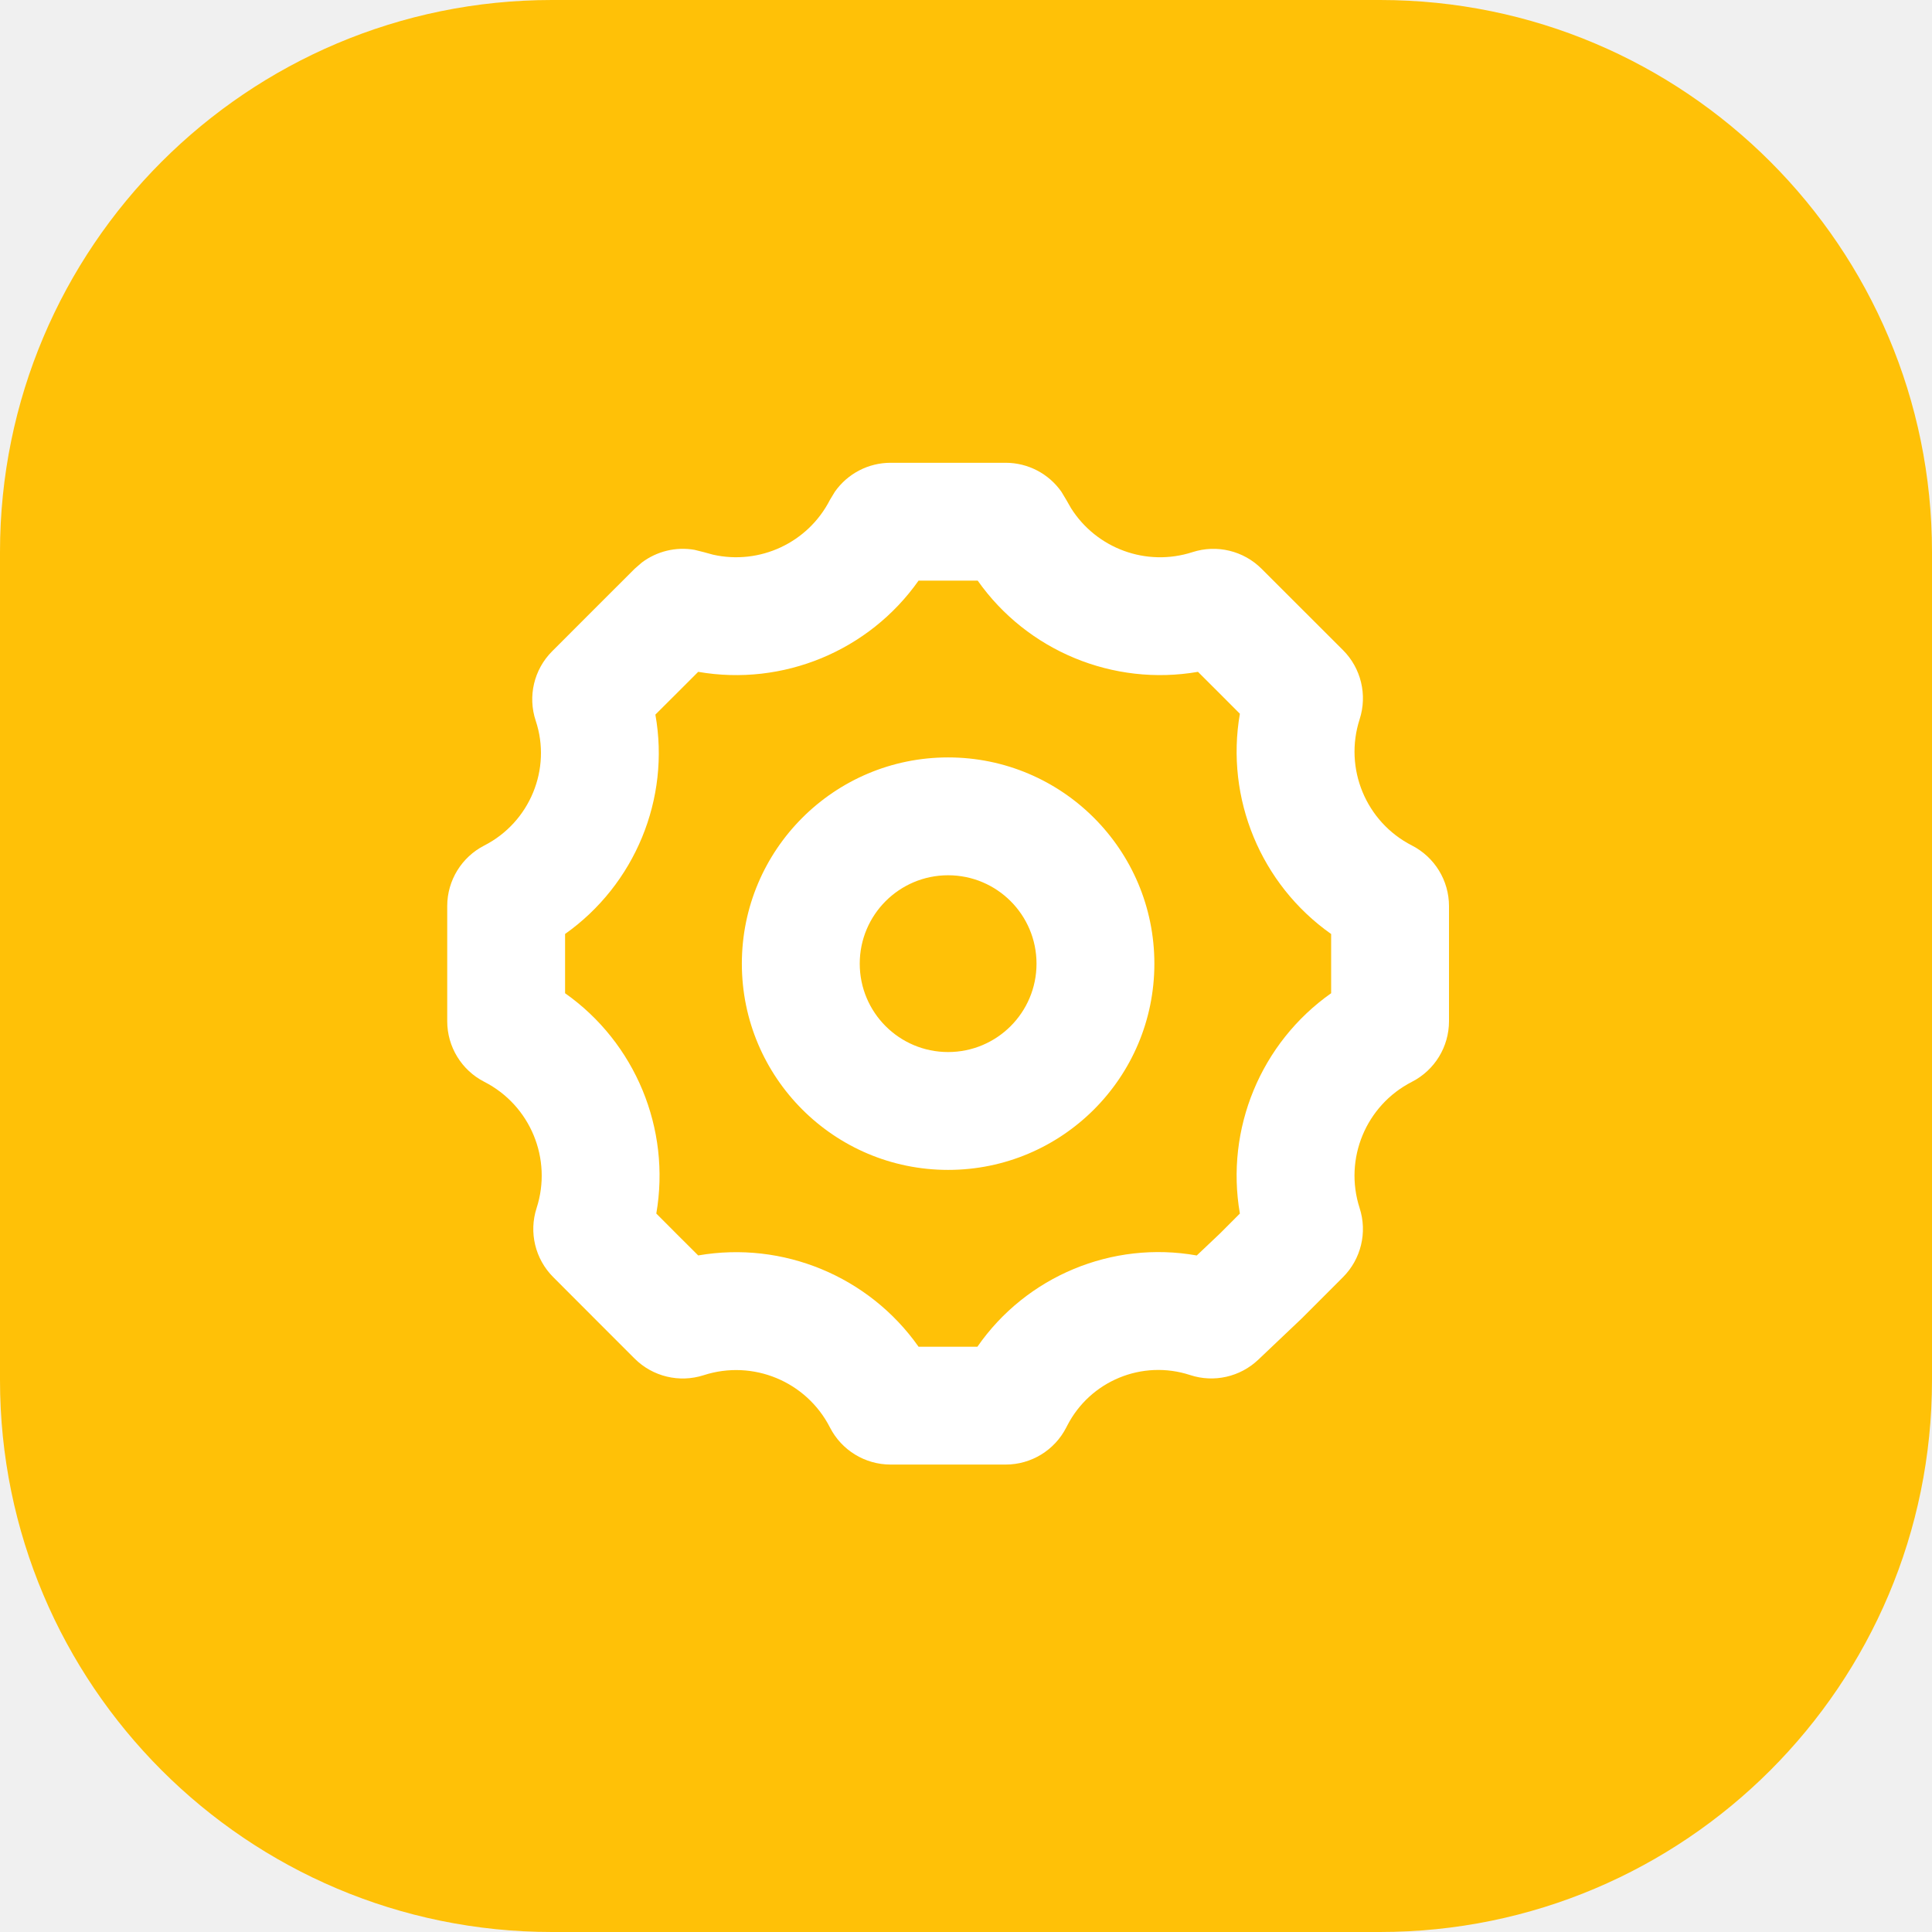
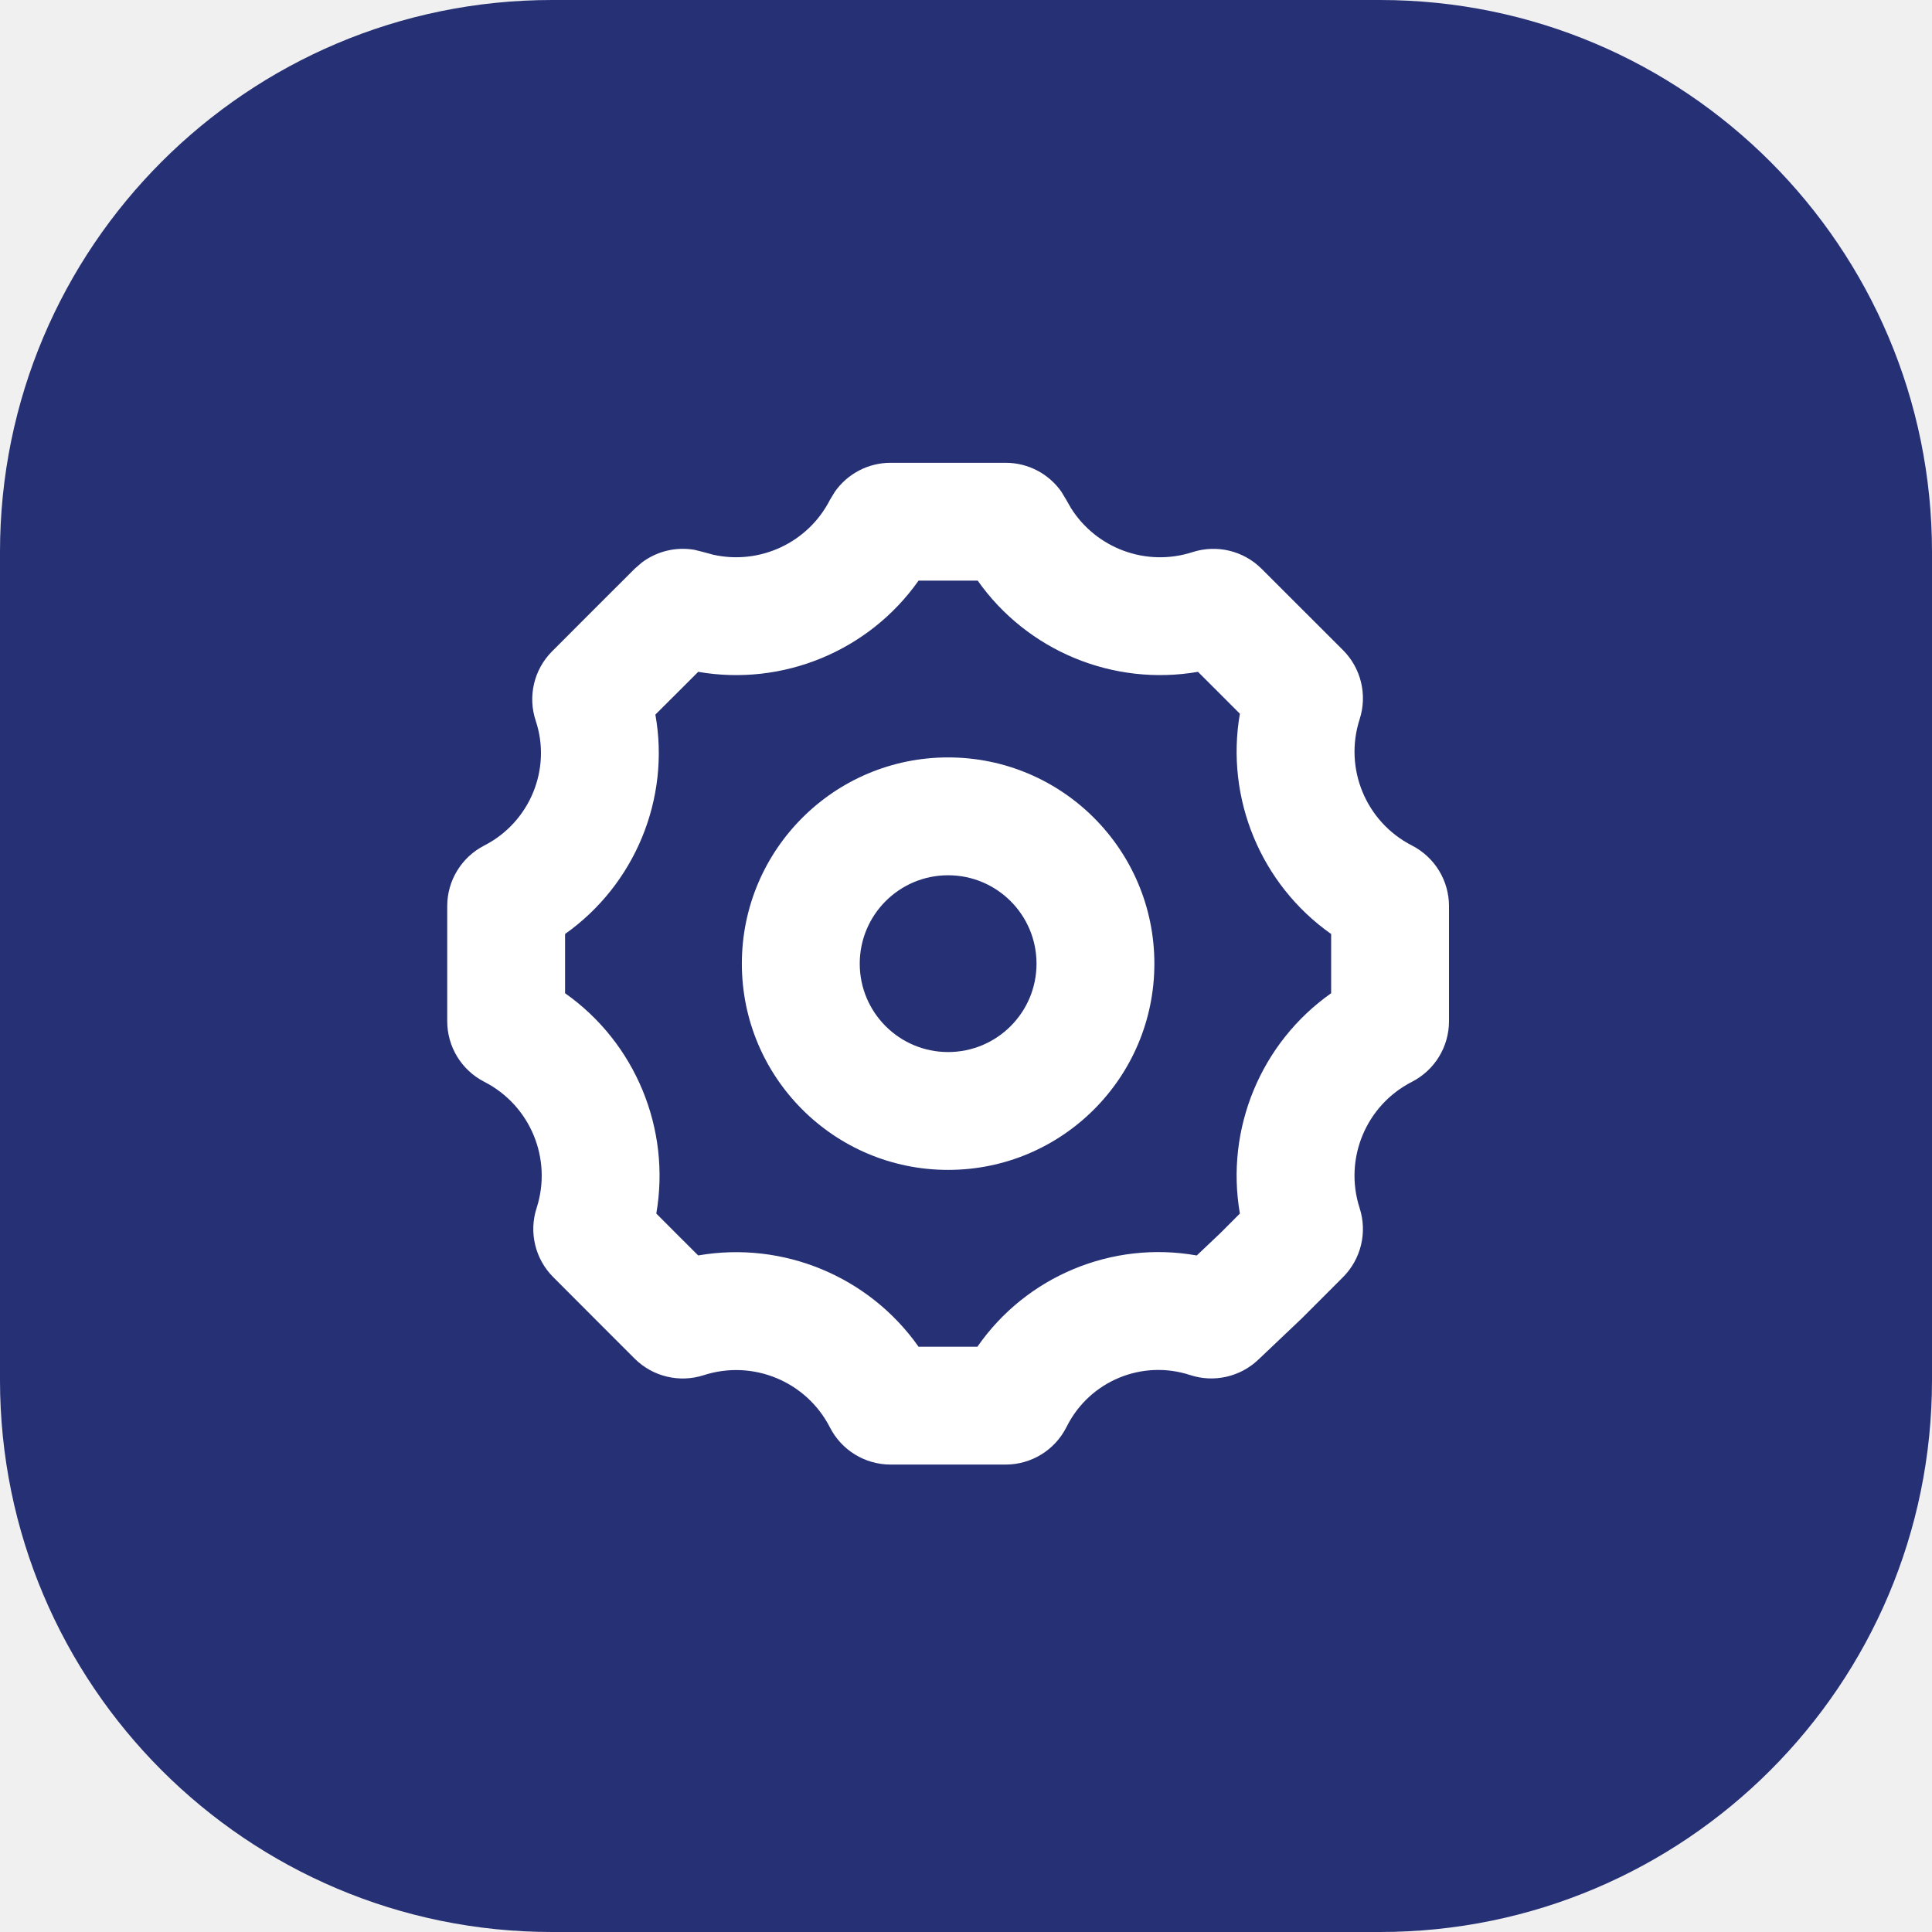
<svg xmlns="http://www.w3.org/2000/svg" width="54" height="54" viewBox="0 0 54 54" fill="none">
-   <path d="M38.571 0H15.429C6.908 0 0 6.908 0 15.429V38.571C0 47.092 6.908 54 15.429 54H38.571C47.092 54 54 47.092 54 38.571V15.429C54 6.908 47.092 0 38.571 0Z" fill="#FFC107" />
-   <path d="M28.109 12.935C28.734 12.935 29.313 13.241 29.666 13.744L29.802 13.97L29.936 14.204C30.647 15.331 32.042 15.85 33.331 15.432C34.011 15.213 34.756 15.393 35.261 15.897L36.4 17.035L37.538 18.172C38.043 18.677 38.222 19.424 38.002 20.104C37.558 21.479 38.177 22.974 39.464 23.632C40.1 23.958 40.5 24.612 40.5 25.326V28.543C40.5 29.257 40.1 29.912 39.464 30.237C38.177 30.895 37.557 32.39 38.002 33.766C38.222 34.445 38.042 35.191 37.538 35.696L36.4 36.835C36.39 36.845 36.38 36.854 36.37 36.864L35.167 38.006C34.66 38.486 33.93 38.651 33.267 38.434C31.928 37.994 30.47 38.595 29.828 39.849L29.802 39.899C29.477 40.535 28.823 40.935 28.109 40.935H24.892C24.178 40.935 23.523 40.535 23.198 39.899C22.54 38.611 21.045 37.992 19.669 38.437C18.989 38.657 18.242 38.477 17.737 37.972L16.6 36.835L15.463 35.696C14.958 35.191 14.778 34.445 14.998 33.766C15.443 32.39 14.823 30.895 13.536 30.237C12.9 29.912 12.5 29.257 12.5 28.543V25.325C12.5 24.605 12.906 23.955 13.536 23.632C14.812 22.98 15.422 21.489 14.974 20.147C14.746 19.465 14.924 18.712 15.432 18.204L16.6 17.035L17.739 15.897L17.938 15.724C18.359 15.407 18.893 15.277 19.412 15.368L19.669 15.432L19.928 15.503C21.228 15.797 22.581 15.177 23.198 13.97L23.335 13.744C23.688 13.241 24.267 12.935 24.892 12.935H28.109ZM25.674 16.229C24.288 18.194 21.884 19.189 19.515 18.778L18.929 19.364L18.318 19.973C18.739 22.33 17.743 24.726 15.794 26.105V27.761C17.759 29.146 18.753 31.55 18.344 33.919L18.929 34.506L19.515 35.09C21.884 34.679 24.288 35.675 25.674 37.641H27.319C28.687 35.668 31.09 34.67 33.45 35.091L34.1 34.475L34.655 33.919C34.245 31.55 35.241 29.146 37.206 27.761V26.106C35.241 24.721 34.245 22.318 34.655 19.949L34.071 19.364L33.484 18.778C31.116 19.188 28.712 18.194 27.327 16.229H25.674ZM26.5 21.17C29.684 21.17 32.265 23.751 32.265 26.935C32.265 30.118 29.684 32.699 26.5 32.699C23.317 32.699 20.735 30.118 20.735 26.935C20.735 23.751 23.317 21.17 26.5 21.17ZM26.5 24.464C25.136 24.464 24.03 25.57 24.03 26.935C24.03 28.299 25.136 29.405 26.5 29.405C27.865 29.405 28.971 28.299 28.971 26.935C28.971 25.57 27.865 24.464 26.5 24.464Z" fill="white" />
+   <path d="M38.571 0H15.429C6.908 0 0 6.908 0 15.429V38.571C0 47.092 6.908 54 15.429 54H38.571C47.092 54 54 47.092 54 38.571V15.429C54 6.908 47.092 0 38.571 0Z" fill="#263075" />
+   <path d="M28.109 12.935C28.734 12.935 29.313 13.241 29.666 13.744L29.802 13.97L29.936 14.204C30.647 15.331 32.042 15.85 33.331 15.432C34.011 15.213 34.756 15.393 35.261 15.897L36.4 17.035L37.538 18.172C38.043 18.677 38.222 19.424 38.002 20.104C37.558 21.479 38.177 22.974 39.464 23.632C40.1 23.958 40.5 24.612 40.5 25.326V28.543C40.5 29.257 40.1 29.912 39.464 30.237C38.177 30.895 37.557 32.39 38.002 33.766C38.222 34.445 38.042 35.191 37.538 35.696L36.4 36.835C36.39 36.845 36.38 36.854 36.37 36.864L35.167 38.006C34.66 38.486 33.93 38.651 33.267 38.434C31.928 37.994 30.47 38.595 29.828 39.849L29.802 39.899C29.477 40.535 28.823 40.935 28.109 40.935H24.892C24.178 40.935 23.523 40.535 23.198 39.899C22.54 38.611 21.045 37.992 19.669 38.437C18.989 38.657 18.242 38.477 17.737 37.972L16.6 36.835L15.463 35.696C14.958 35.191 14.778 34.445 14.998 33.766C15.443 32.39 14.823 30.895 13.536 30.237C12.9 29.912 12.5 29.257 12.5 28.543V25.325C12.5 24.605 12.906 23.955 13.536 23.632C14.812 22.98 15.422 21.489 14.974 20.147C14.746 19.465 14.924 18.712 15.432 18.204L16.6 17.035L17.739 15.897L17.938 15.724C18.359 15.407 18.893 15.277 19.412 15.368L19.669 15.432L19.928 15.503C21.228 15.797 22.581 15.177 23.198 13.97L23.335 13.744C23.688 13.241 24.267 12.935 24.892 12.935H28.109ZM25.674 16.229C24.288 18.194 21.884 19.189 19.515 18.778L18.929 19.364L18.318 19.973C18.739 22.33 17.743 24.726 15.794 26.105V27.761C17.759 29.146 18.753 31.55 18.344 33.919L18.929 34.506L19.515 35.09C21.884 34.679 24.288 35.675 25.674 37.641H27.319C28.687 35.668 31.09 34.67 33.45 35.091L34.1 34.475L34.655 33.919C34.245 31.55 35.241 29.146 37.206 27.761V26.106C35.241 24.721 34.245 22.318 34.655 19.949L34.071 19.364L33.484 18.778C31.116 19.188 28.712 18.194 27.327 16.229H25.674ZM26.5 21.17C29.684 21.17 32.265 23.751 32.265 26.935C32.265 30.118 29.684 32.699 26.5 32.699C23.317 32.699 20.735 30.118 20.735 26.935C20.735 23.751 23.317 21.17 26.5 21.17ZM26.5 24.464C25.136 24.464 24.03 25.57 24.03 26.935C24.03 28.299 25.136 29.405 26.5 29.405C27.865 29.405 28.971 28.299 28.971 26.935C28.971 25.57 27.865 24.464 26.5 24.464Z" fill="#FFFFFF" />
</svg>
